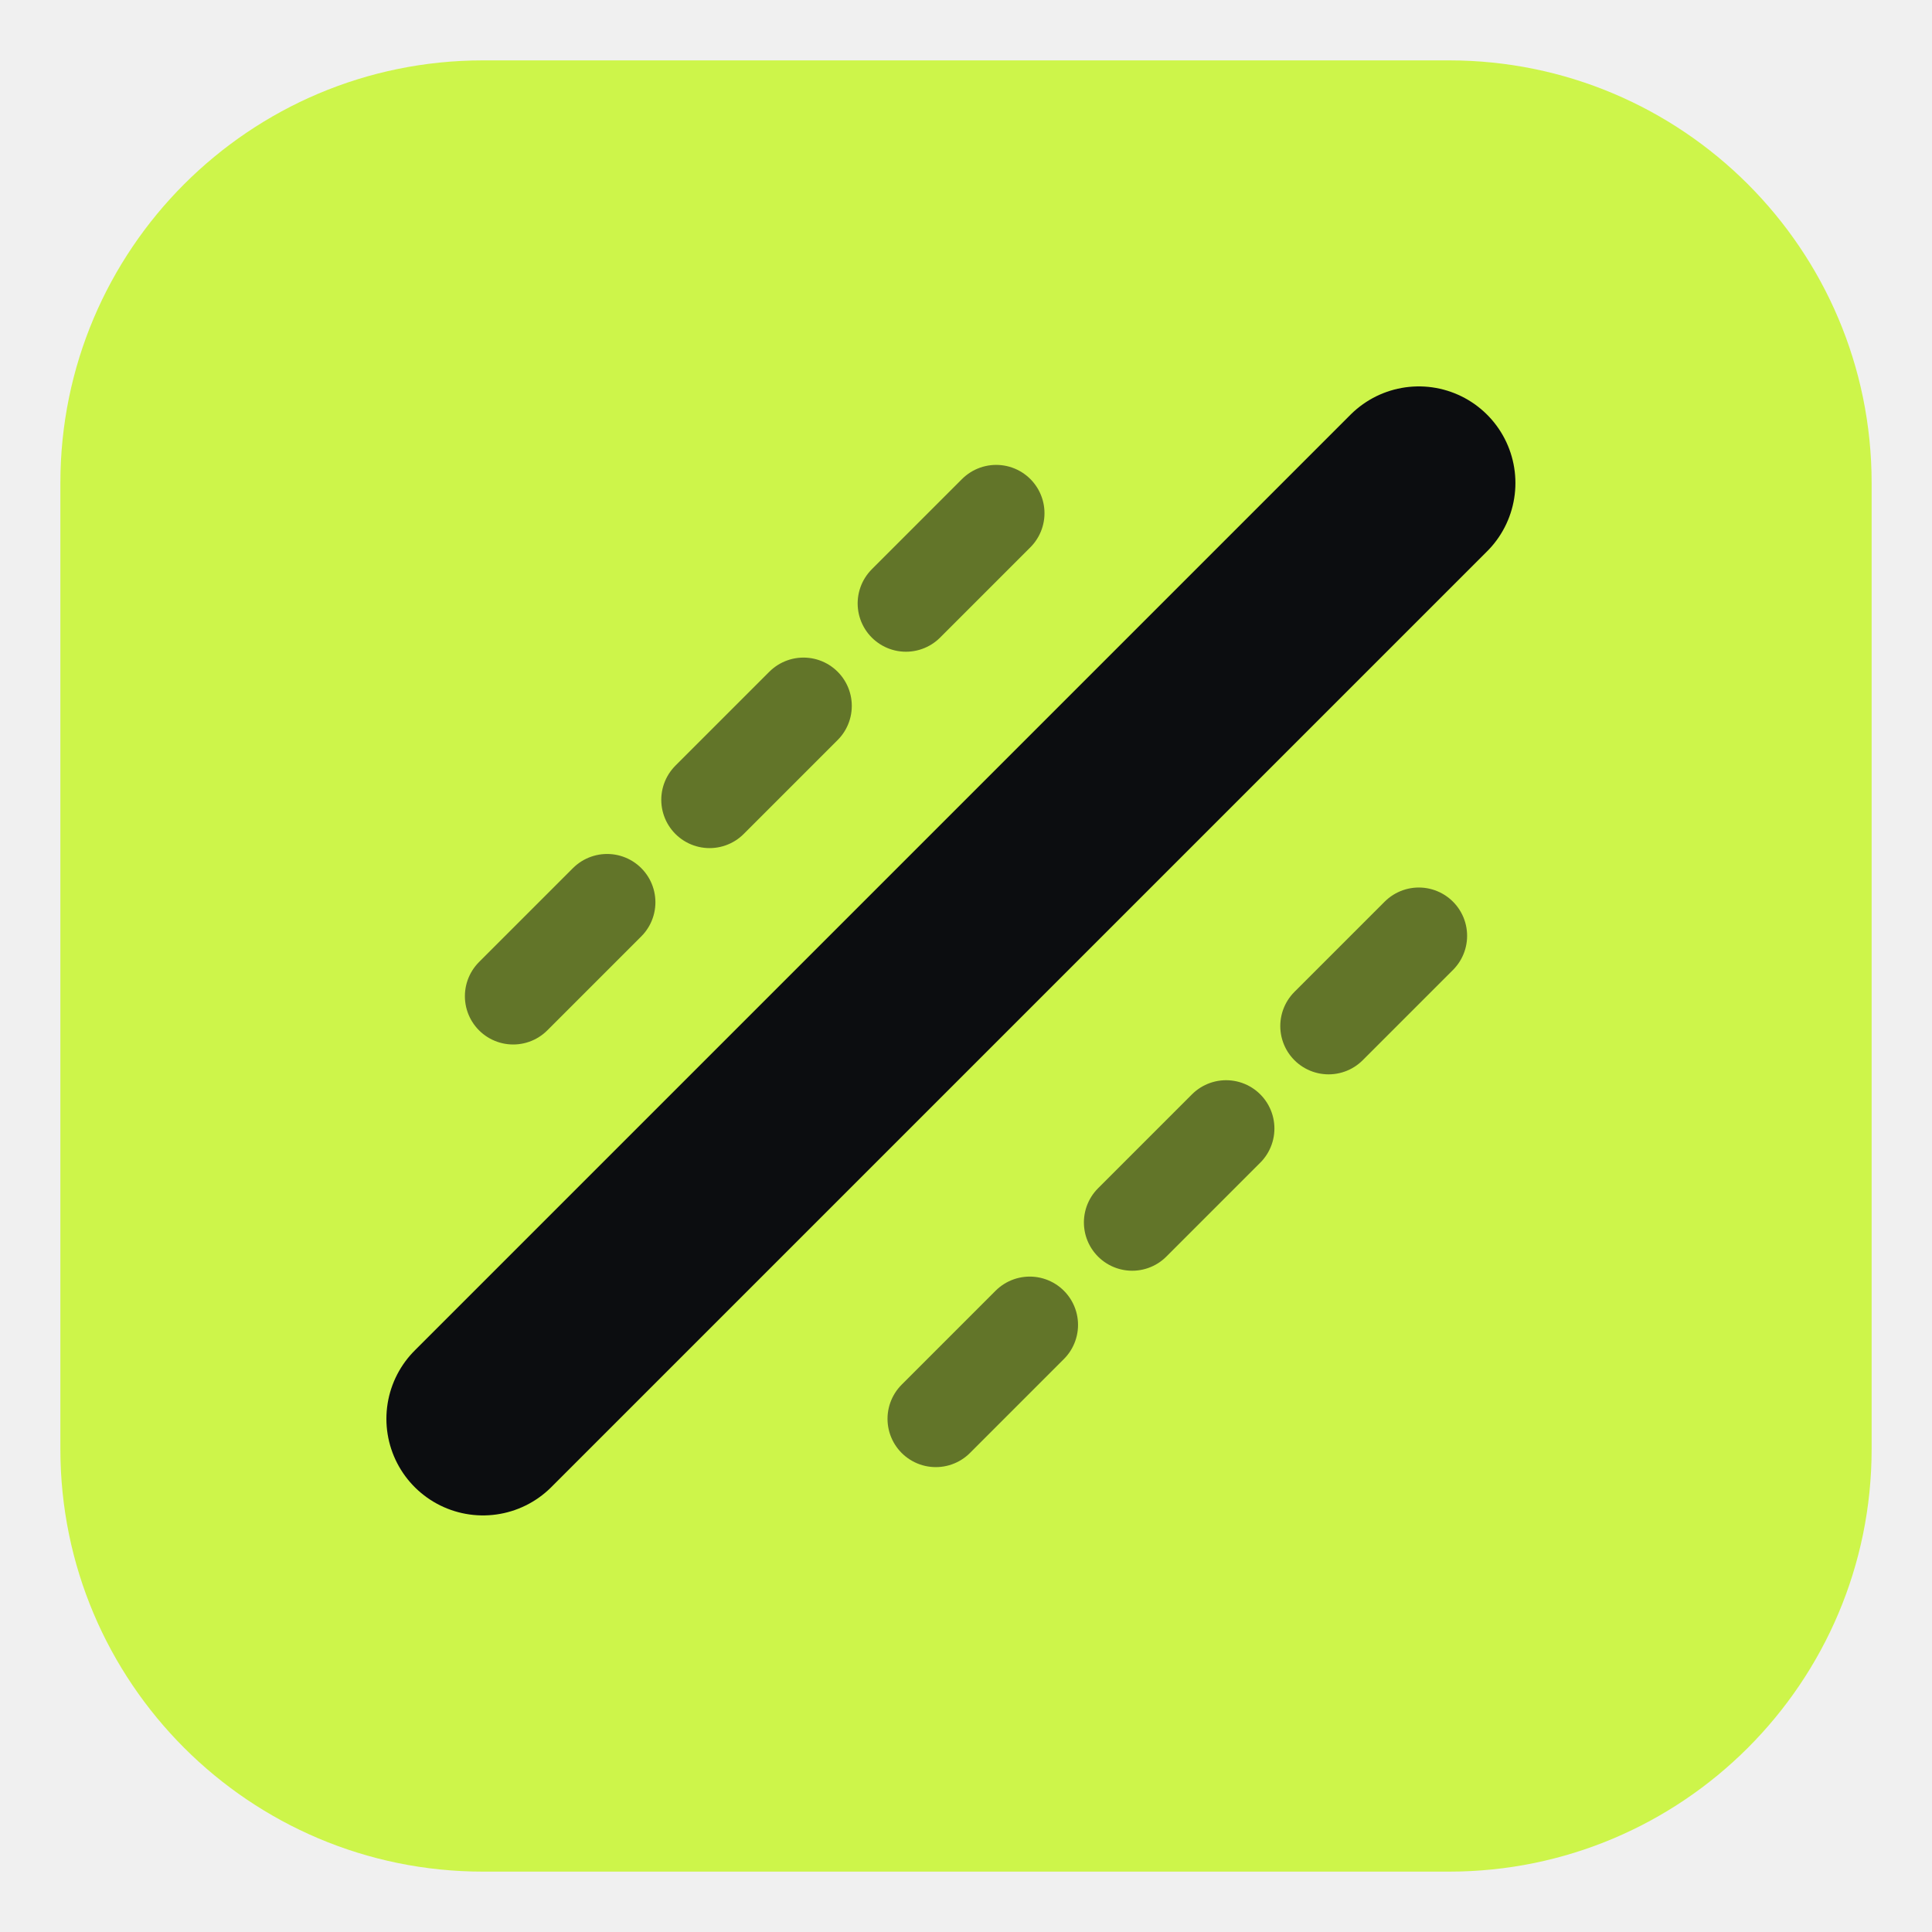
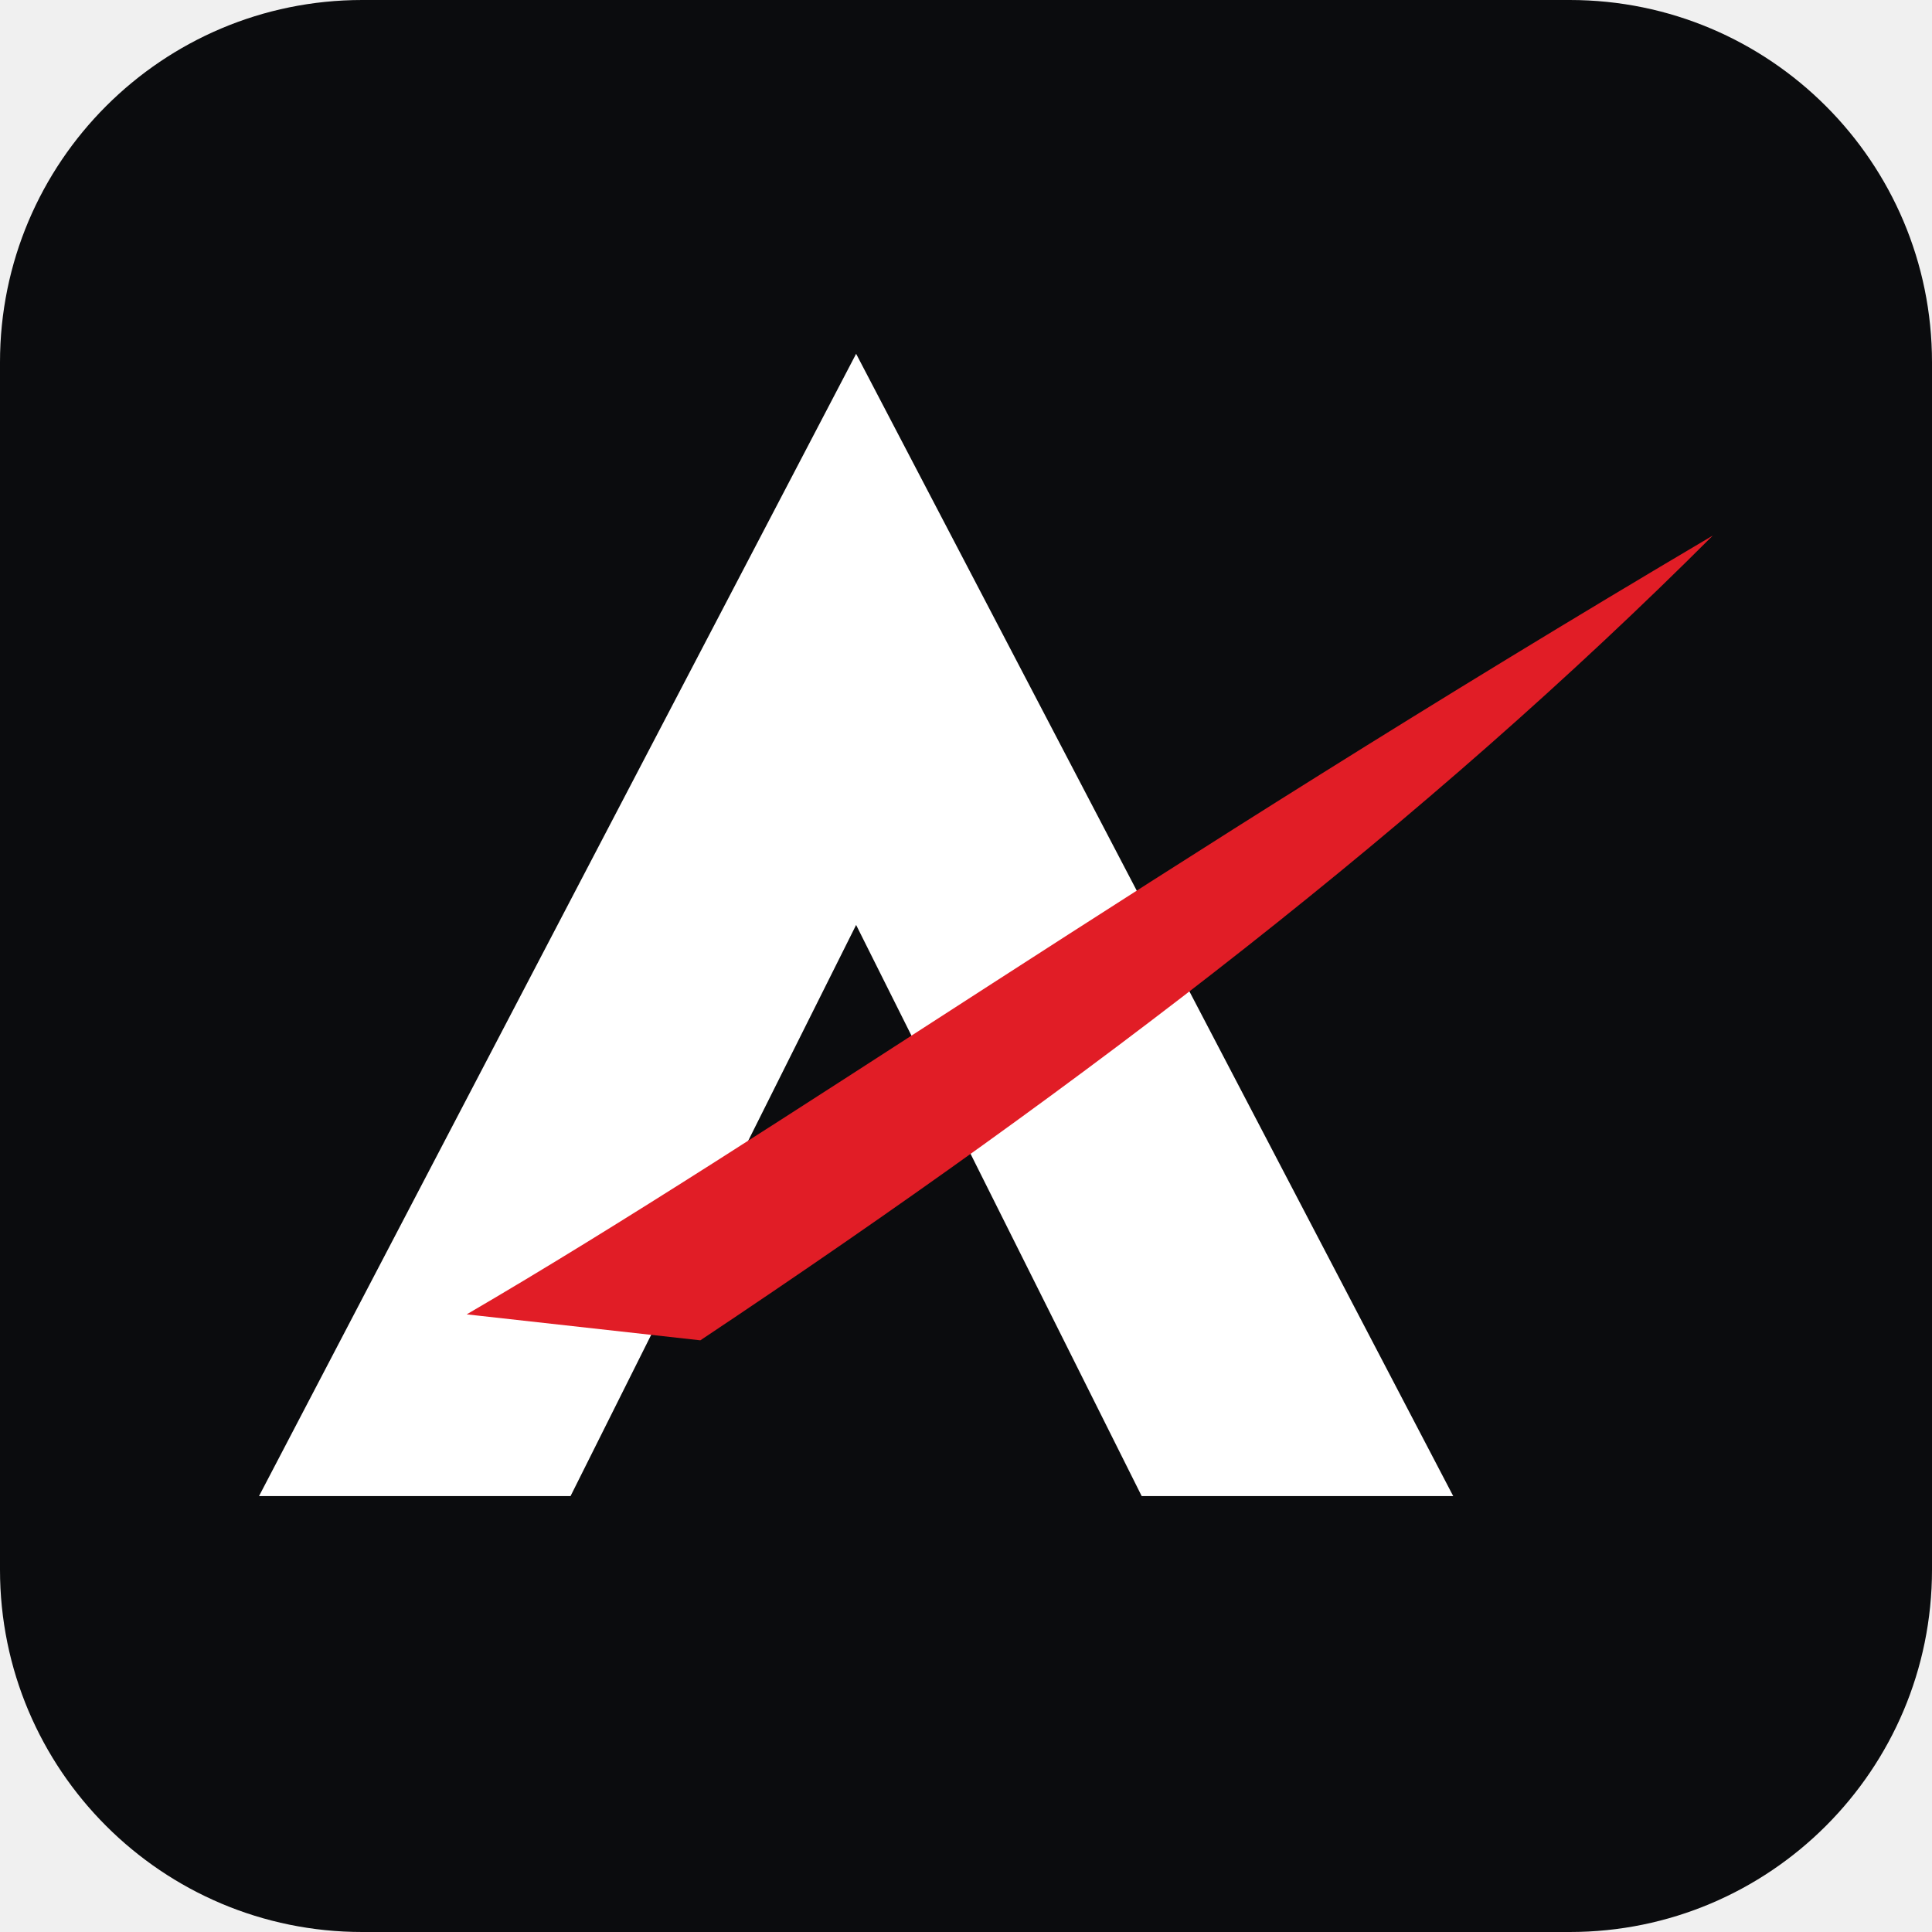
- <svg xmlns="http://www.w3.org/2000/svg" viewBox="0 0 32 32">
-   <rect x="1" y="1" width="30" height="30" rx="7" fill="#cdf54a" />
-   <path d="M8 23.5 L23.5 8" stroke="#0c0d10" stroke-width="3.2" stroke-linecap="round" />
-   <path d="M8.5 16.5 L16.5 8.5 M15.5 23.5 L23.5 15.5" stroke="#0c0d10" stroke-opacity="0.55" stroke-width="1.6" stroke-linecap="round" stroke-dasharray="2.2 2.4" />
+ <svg xmlns="http://www.w3.org/2000/svg" viewBox="0 0 64 64">
+   <rect width="64" height="64" rx="12" fill="#0b0c0e" />
+   <g transform="translate(6 10) scale(0.43)">
+     <path d="M6 92 L52 4 L98 92 H74 L52 48 L30 92 Z" fill="#ffffff" />
+     <path d="M22 78 C46 64 74 44 118 18 C96 40 70 60 40 80 Z" fill="#e11d26" />
+   </g>
</svg>
